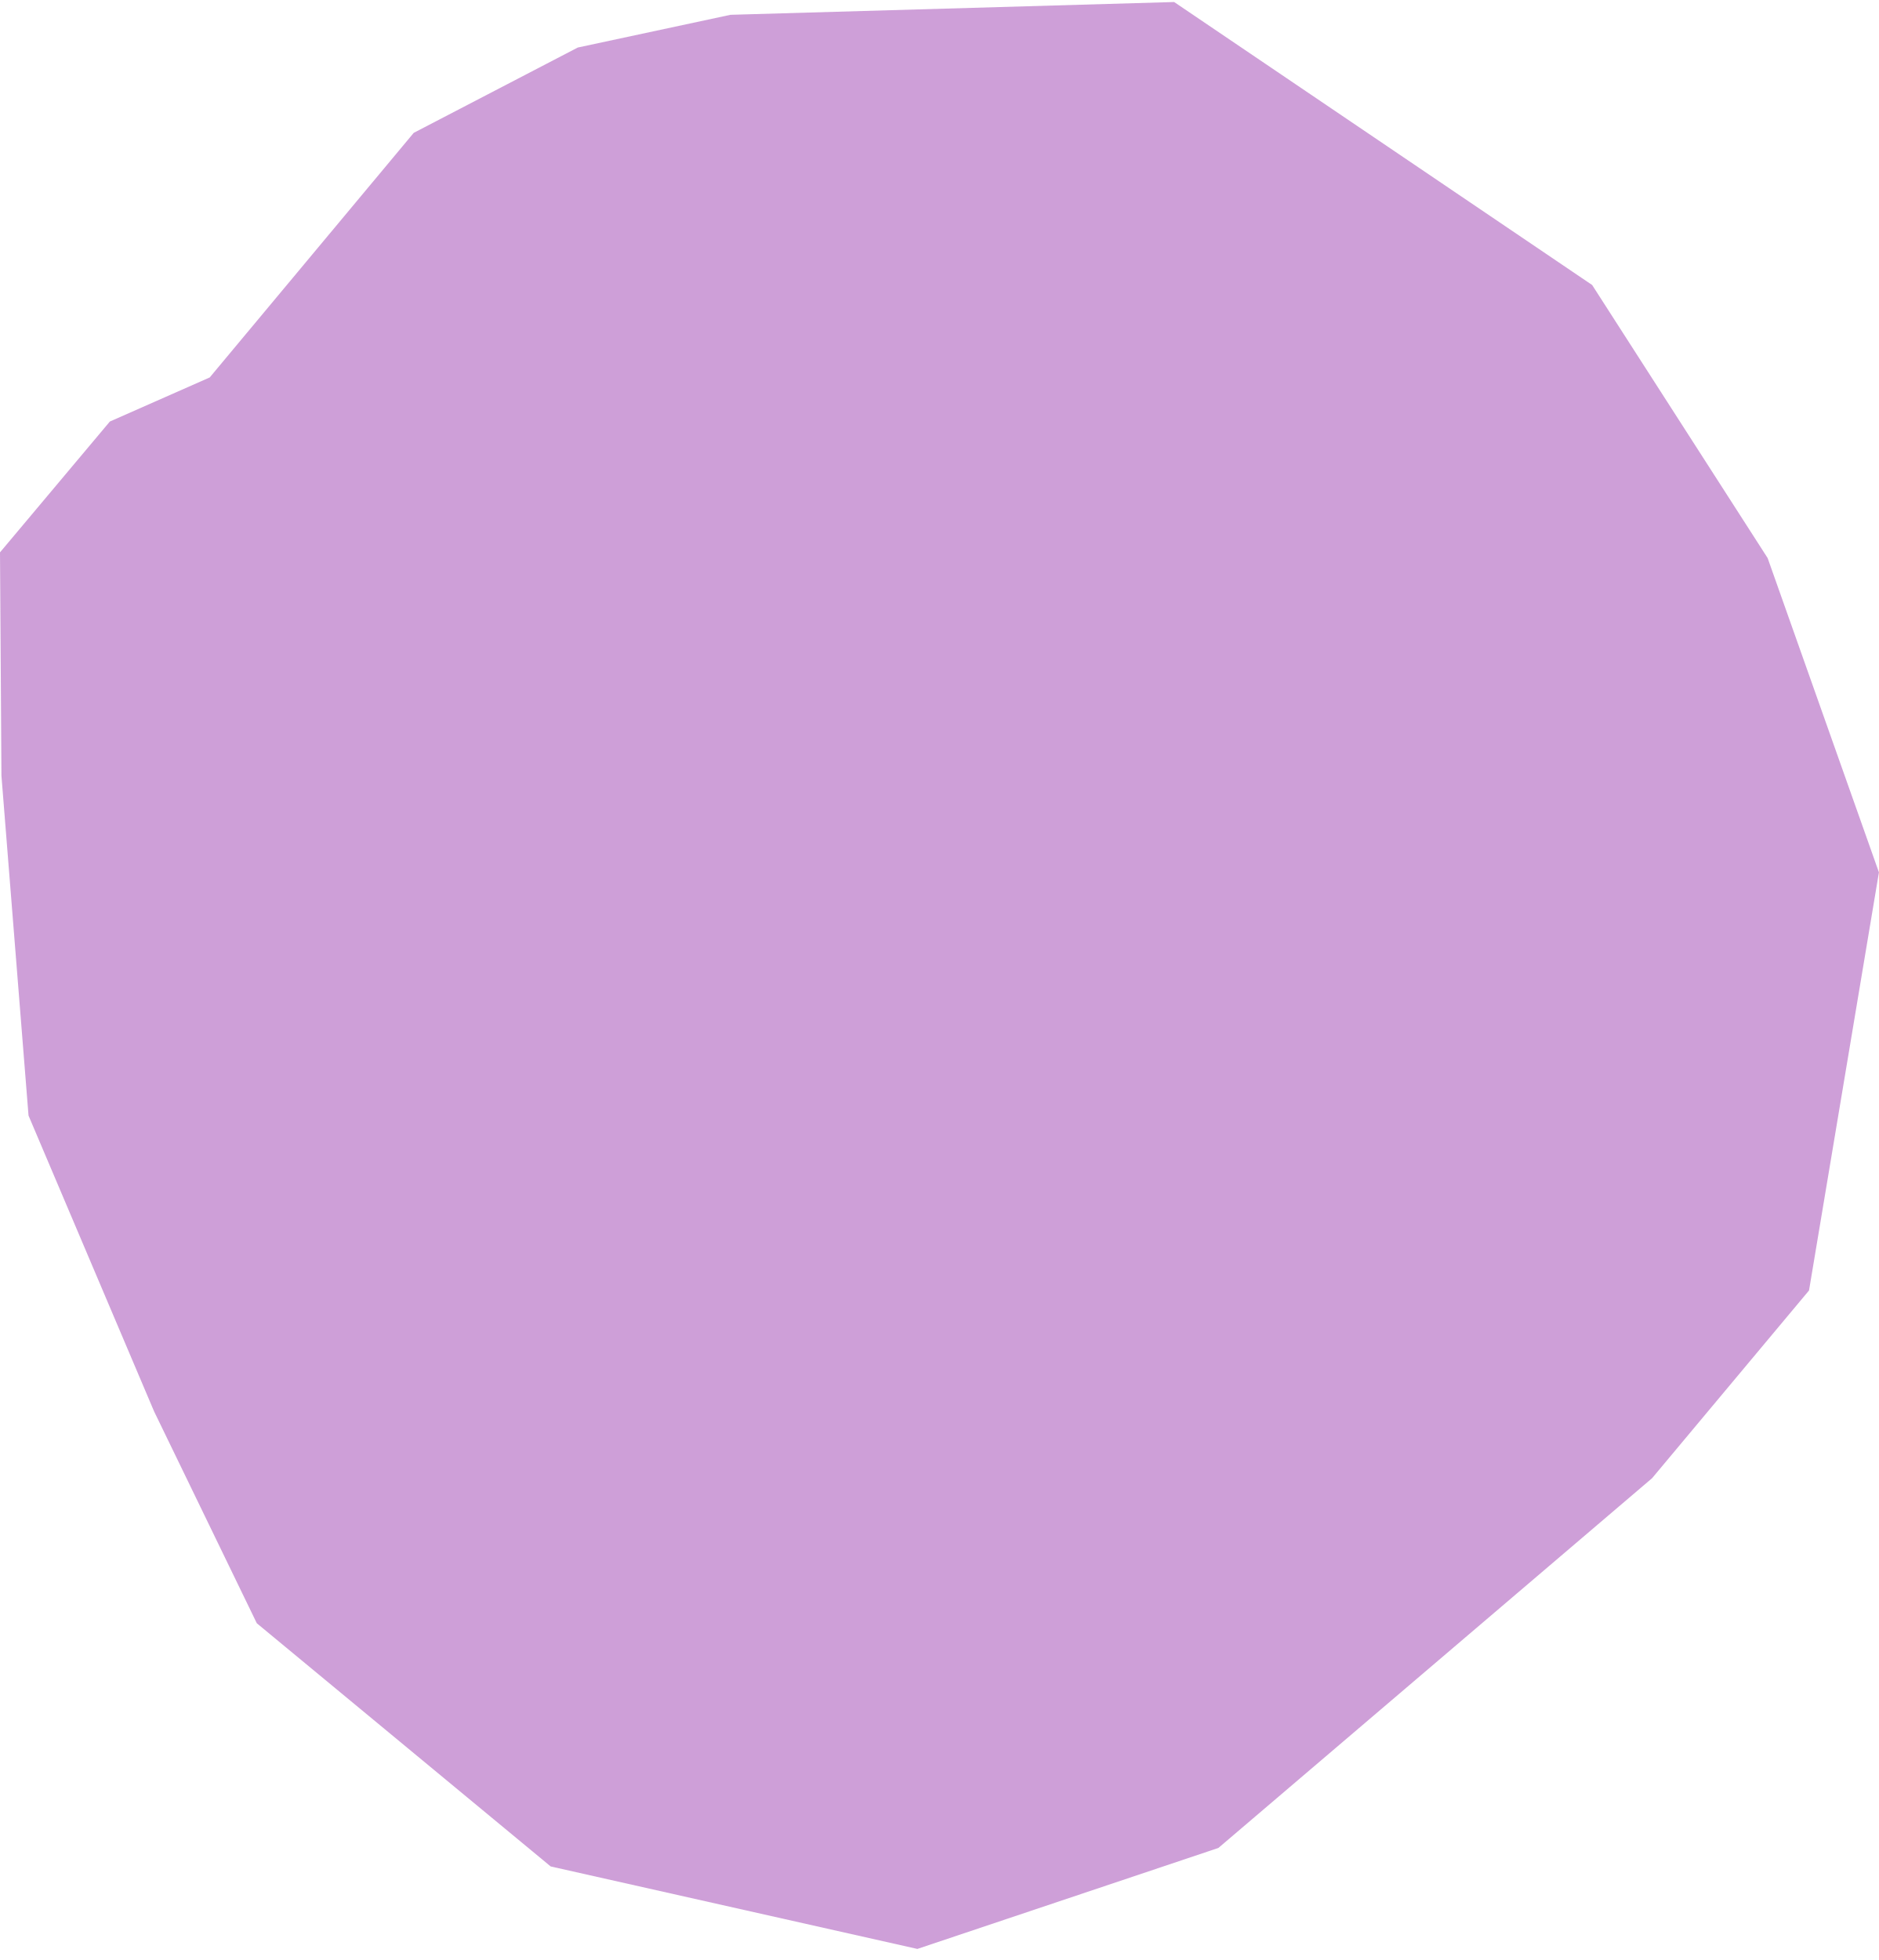
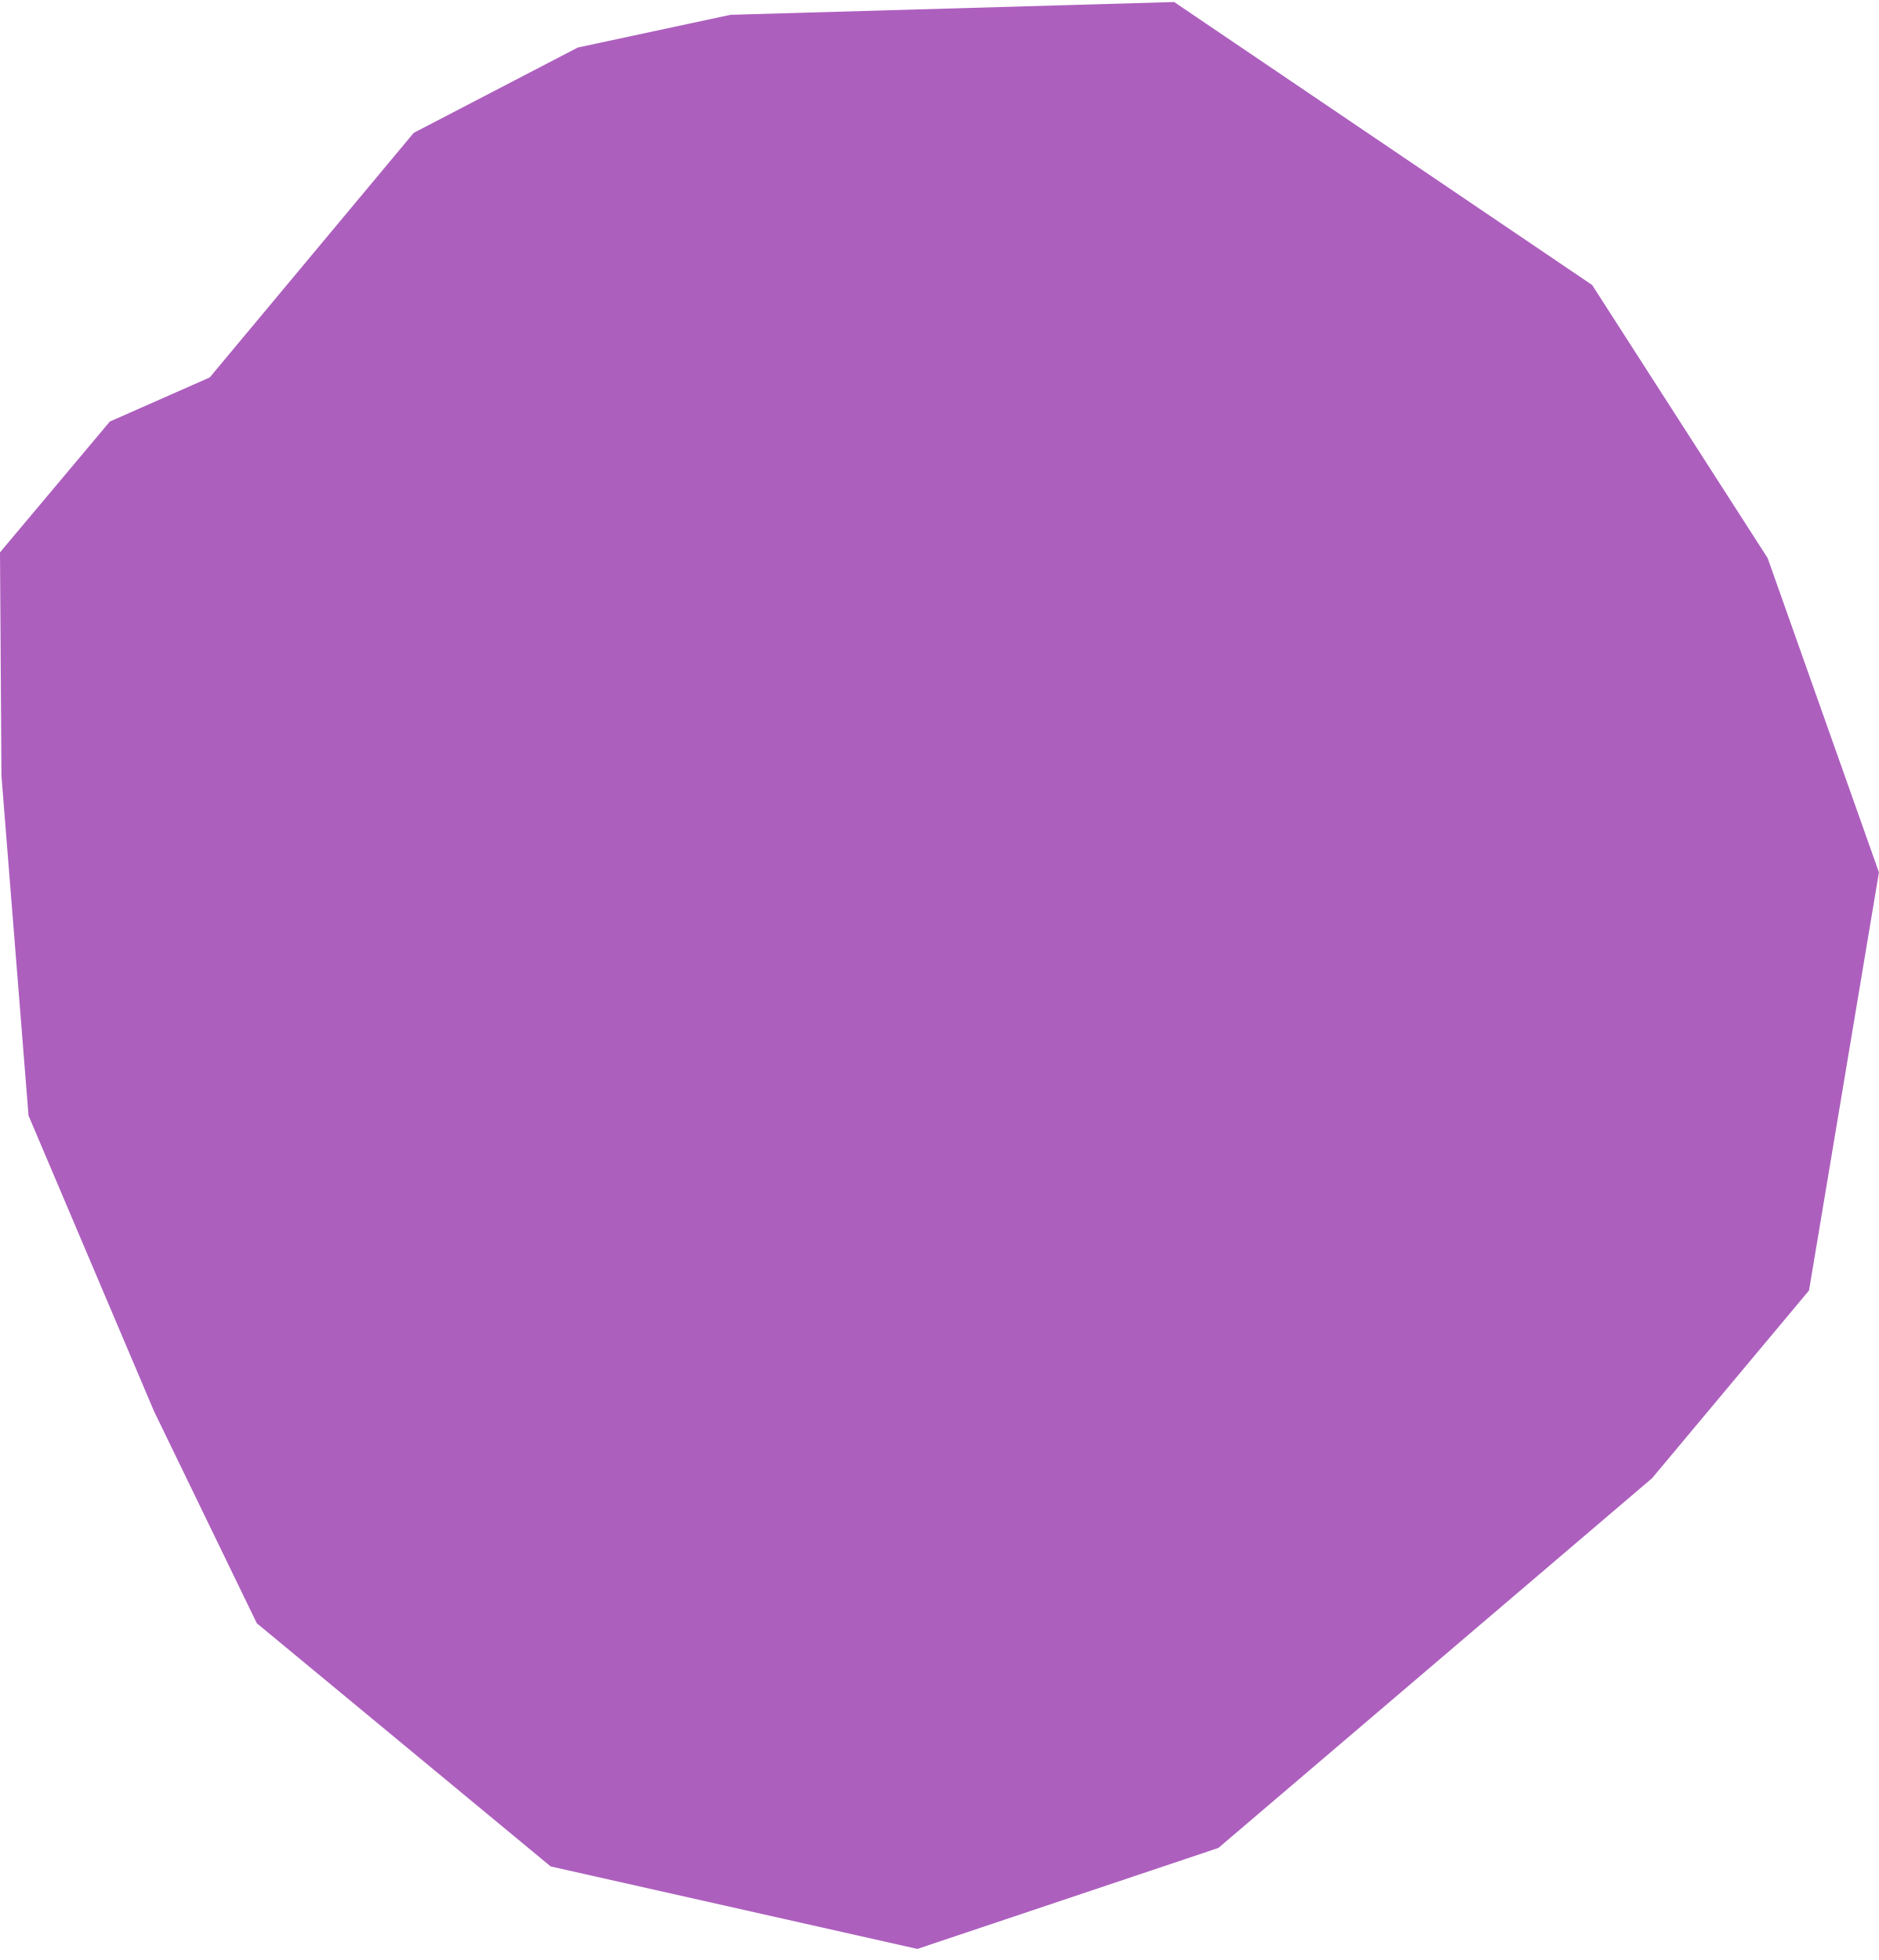
<svg xmlns="http://www.w3.org/2000/svg" width="93" height="97" viewBox="0 0 93 97" fill="none">
-   <path d="M7.626 69.848L1.412 55.209L0.071 38.387L0 27.337L5.437 20.862L10.38 18.68L20.478 6.575L28.599 2.352L36.155 0.733L58.116 0.1L78.806 14.105L87.492 27.619L93 43.173L89.54 63.865L81.772 73.156L60.305 91.455L45.406 96.452L27.257 92.37L12.711 80.335L7.626 69.848Z" fill="#AD5FBE" fill-opacity="0.6" />
+   <path d="M7.626 69.848L1.412 55.209L0.071 38.387L0 27.337L5.437 20.862L10.38 18.68L20.478 6.575L28.599 2.352L36.155 0.733L58.116 0.1L78.806 14.105L87.492 27.619L93 43.173L89.54 63.865L81.772 73.156L60.305 91.455L45.406 96.452L27.257 92.37L12.711 80.335L7.626 69.848Z" fill="#AD5FBE" fillOpacity="0.6" />
</svg>
